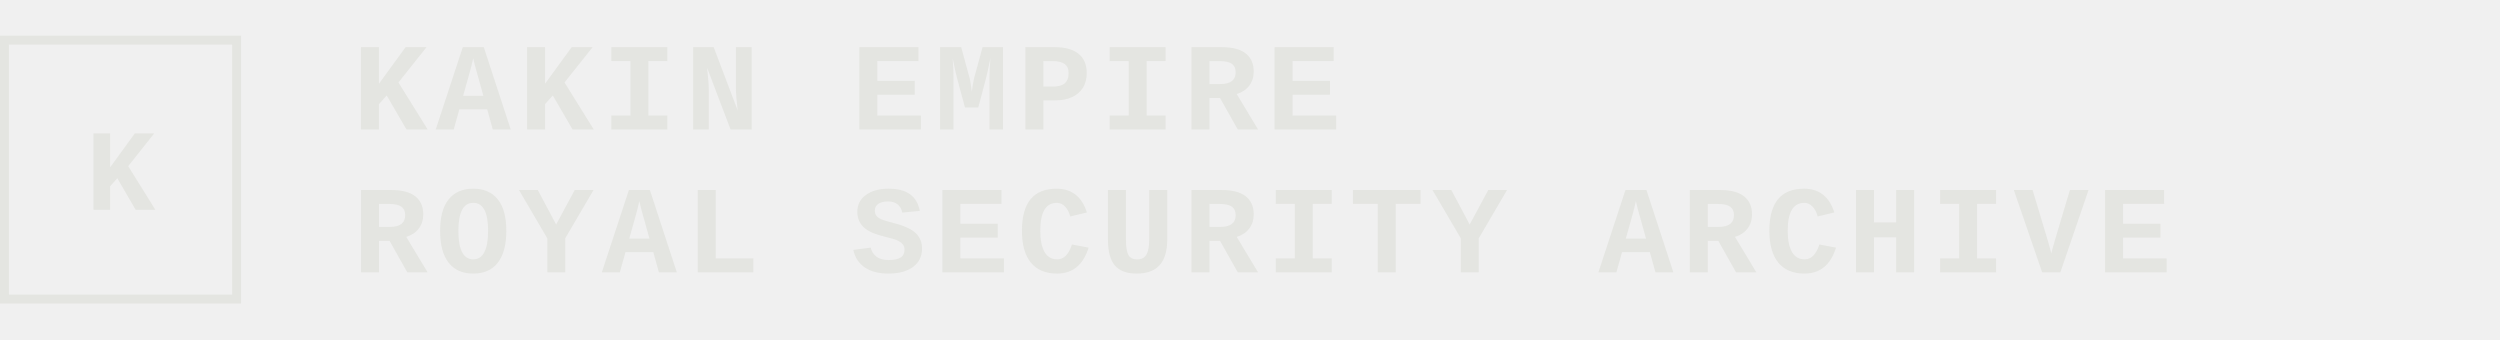
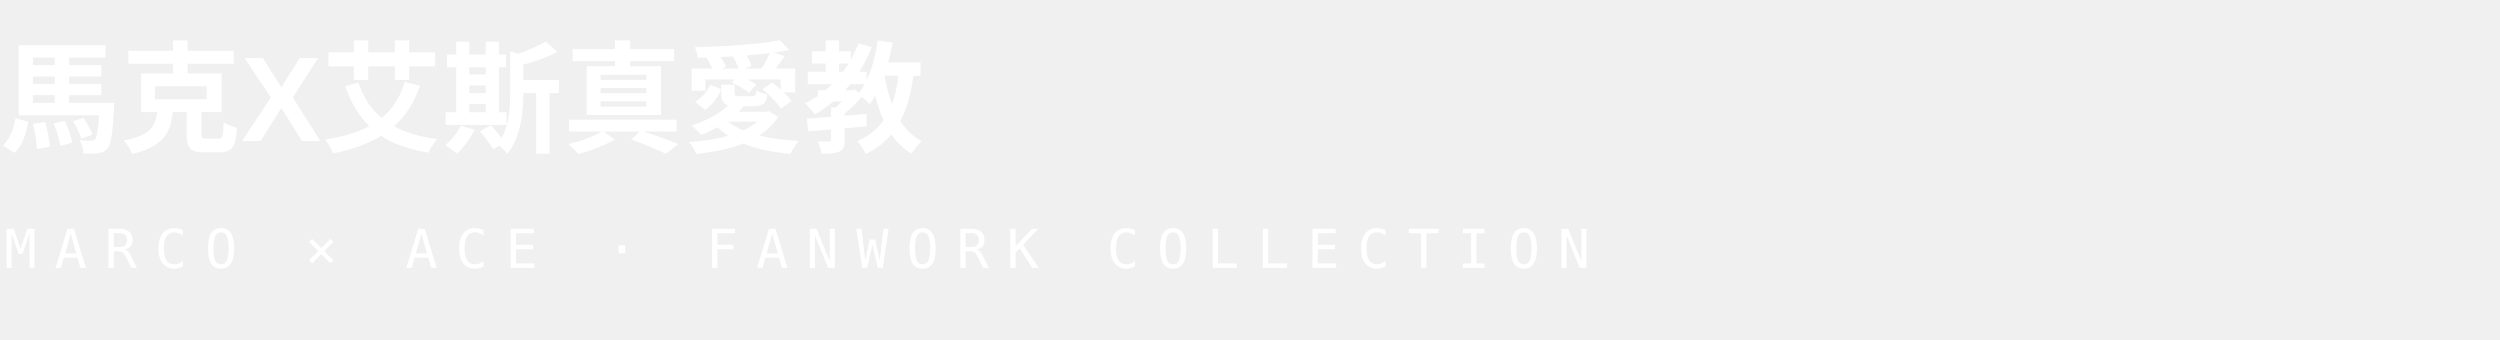
<svg xmlns="http://www.w3.org/2000/svg" width="560" height="76" viewBox="0 0 560 76">
-   <g fill="#e4e5e1" font-family="Courier New,monospace" font-weight="bold">
-     <rect x="1" y="9" width="52" height="58" fill="none" stroke="#e4e5e1" stroke-width="2" />
-     <text x="27" y="47" text-anchor="middle" font-size="26">K</text>
-     <text x="79" y="29" font-size="28" letter-spacing="1.8">KAKIN EMPIRE</text>
-     <text x="79" y="61" font-size="28" letter-spacing="1.8">ROYAL SECURITY ARCHIVE</text>
-   </g>
+   <text x="0" y="32" fill="white" font-size="27" font-family="Arial, sans-serif" font-weight="700">馬克X艾斯真愛教</text>
+   <text x="1" y="60" fill="white" font-size="12" font-family="monospace" letter-spacing="4">MARCO × ACE · FANWORK COLLECTION</text>
</svg>
